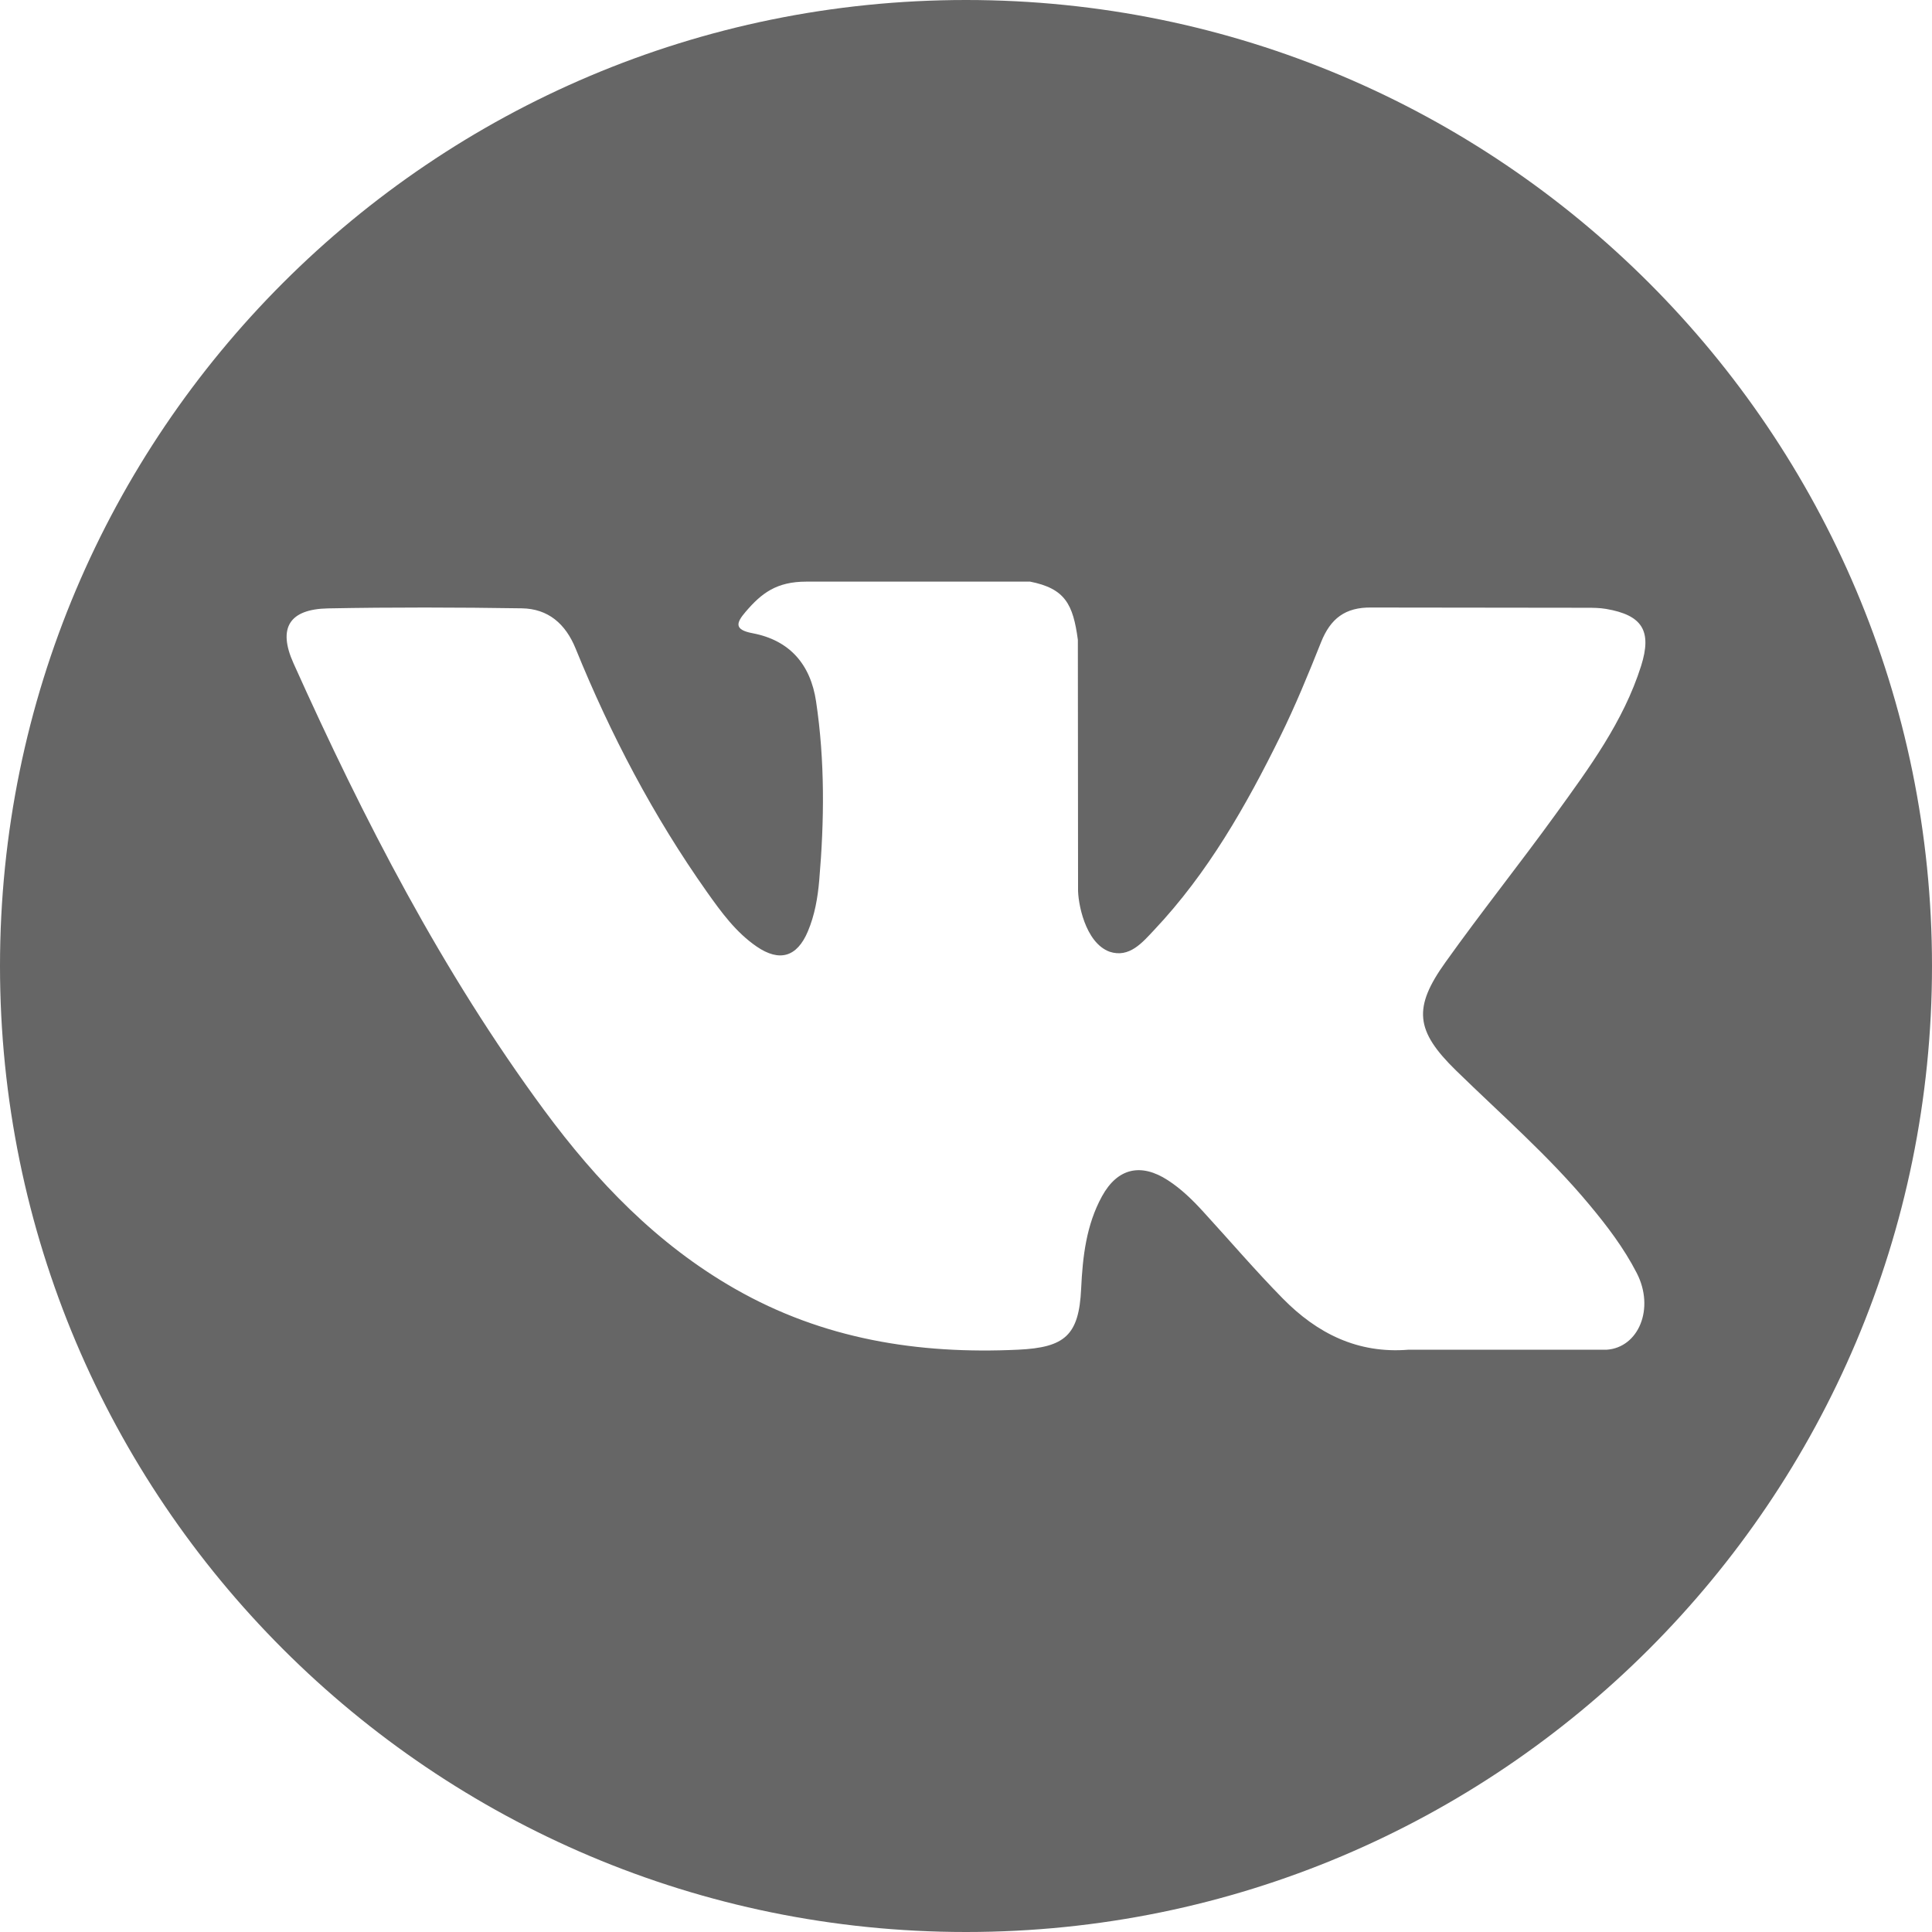
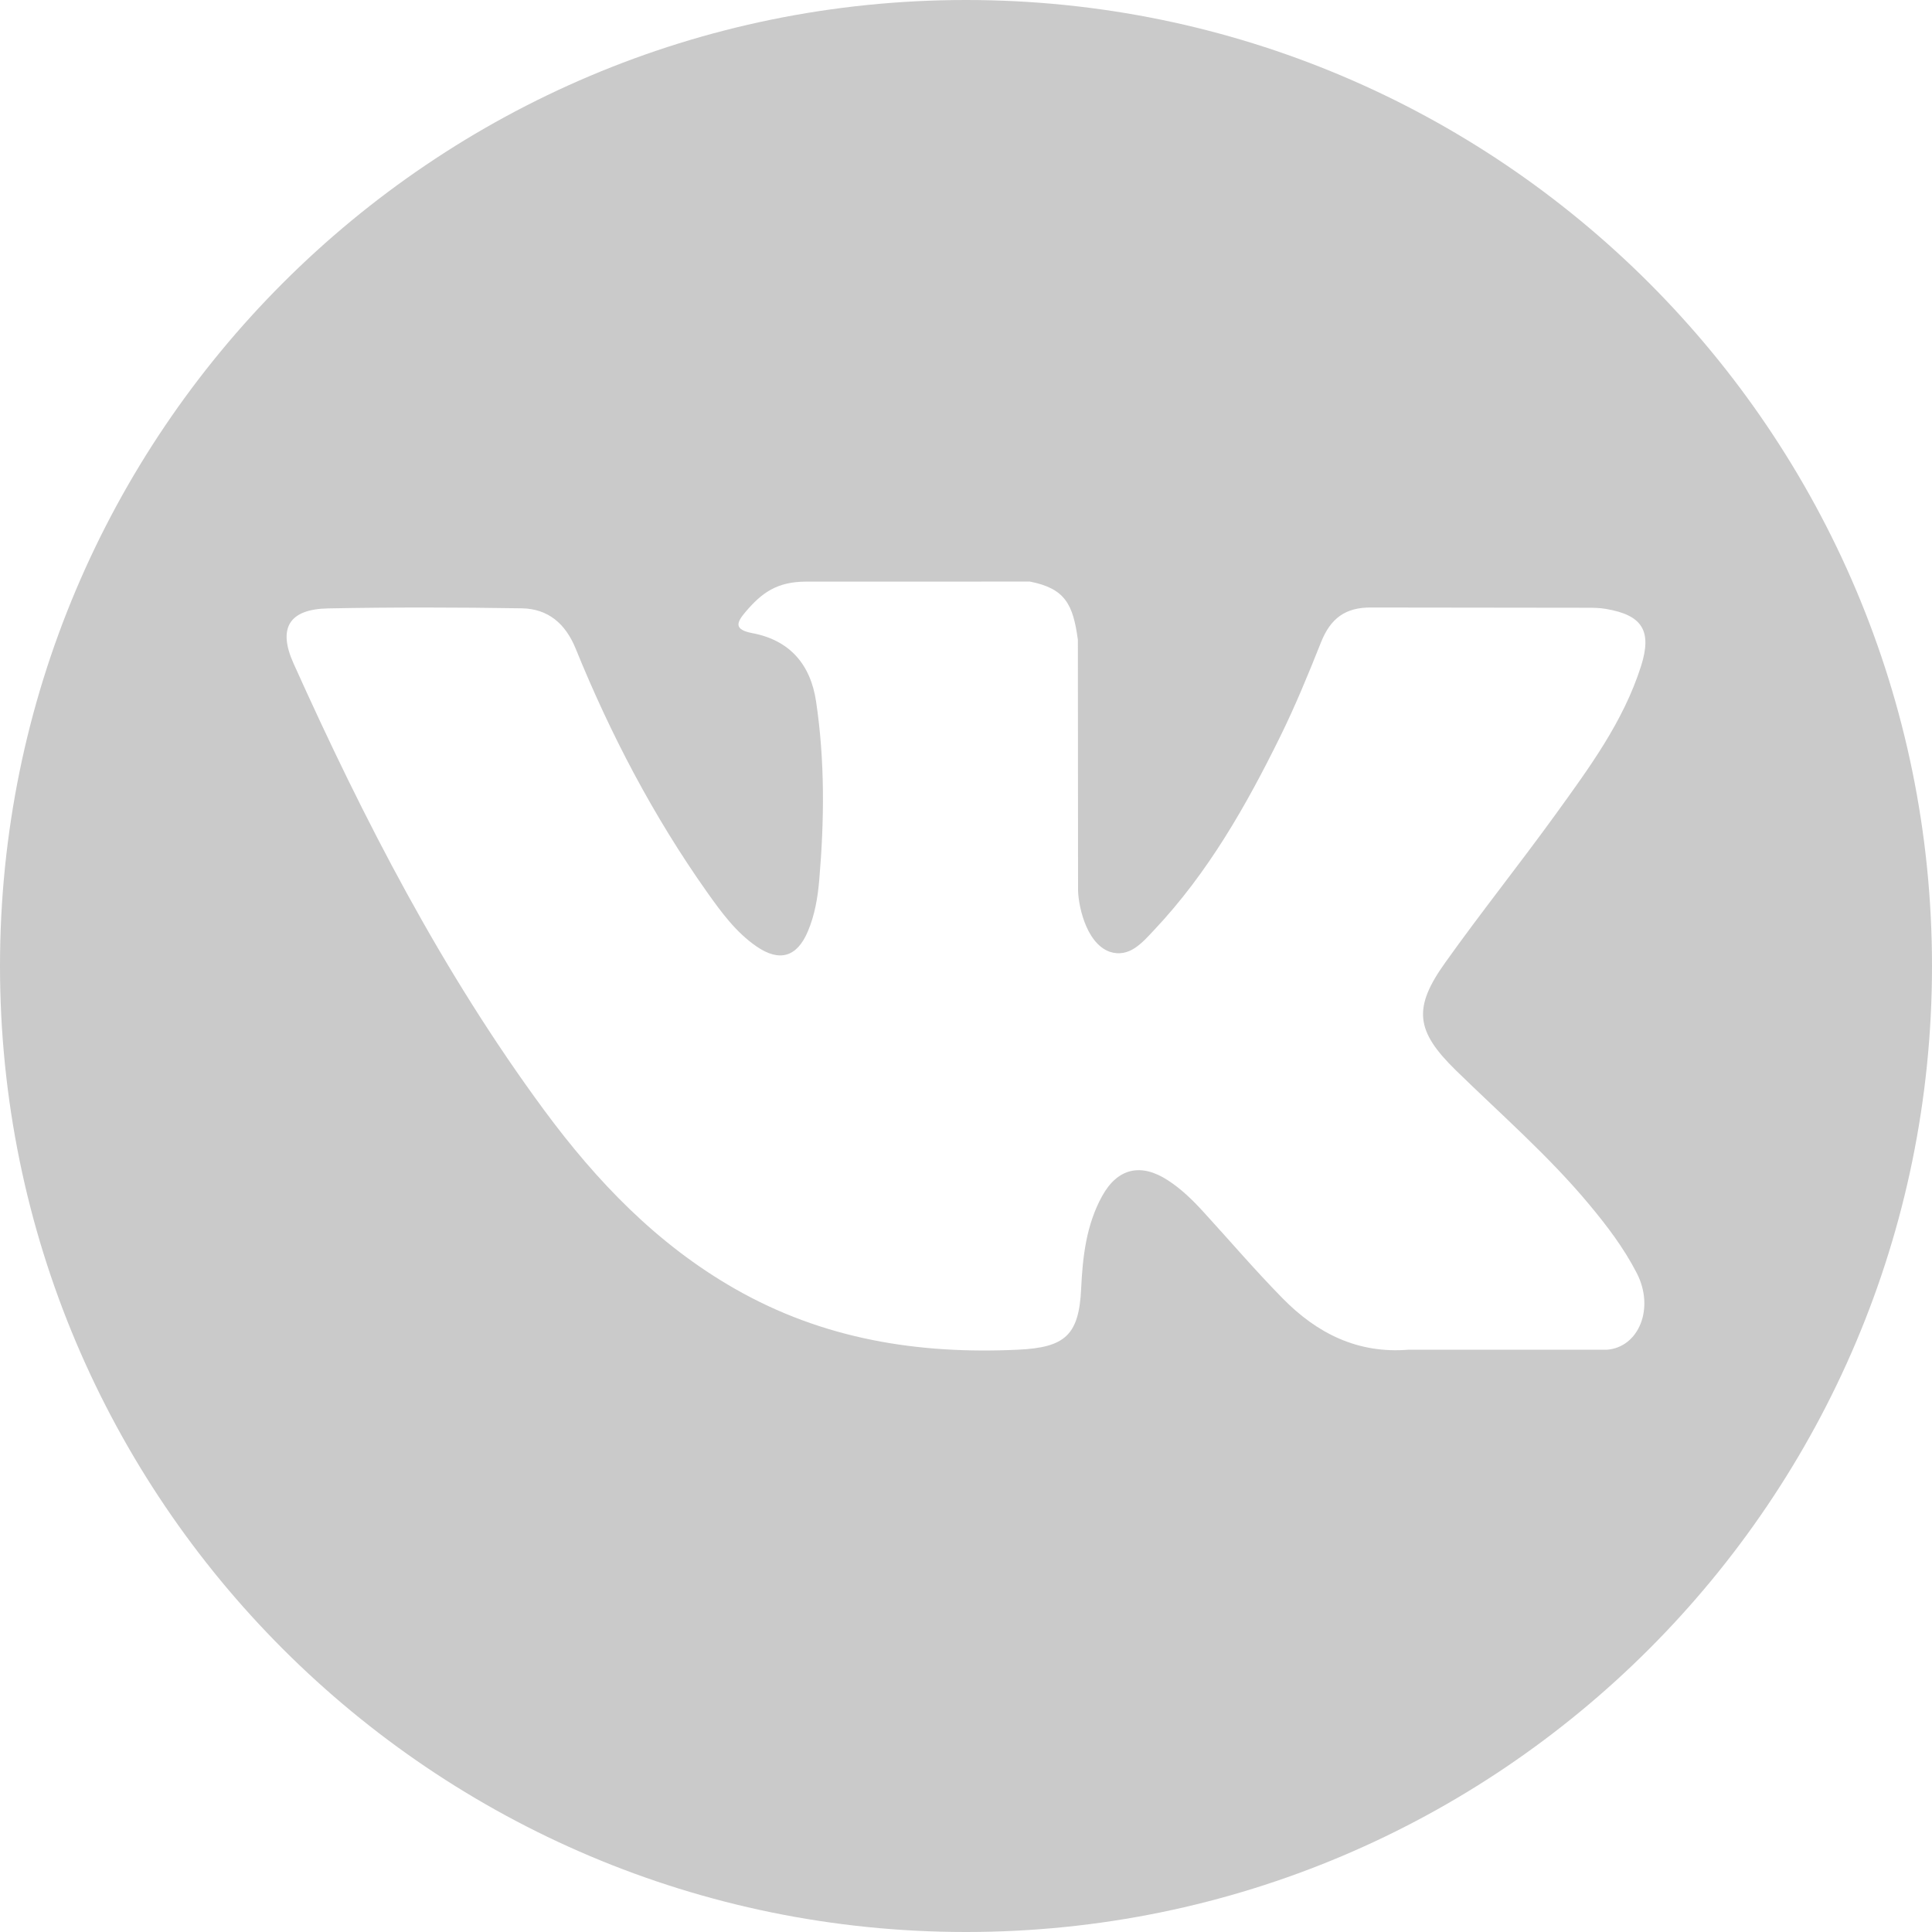
- <svg xmlns="http://www.w3.org/2000/svg" width="60" height="60" viewBox="0 0 60 60" fill="none">
-   <path d="M30 0C13.432 0 0 13.431 0 30C0 46.569 13.432 60 30 60C46.568 60 60 46.569 60 30C60 13.431 46.568 0 30 0ZM45.218 33.245C46.616 34.61 48.095 35.896 49.35 37.403C49.907 38.069 50.431 38.758 50.83 39.534C51.399 40.639 50.885 41.852 49.895 41.917L43.749 41.916C42.162 42.047 40.899 41.407 39.834 40.322C38.984 39.457 38.195 38.533 37.376 37.639C37.042 37.272 36.689 36.926 36.27 36.654C35.432 36.109 34.704 36.276 34.224 37.151C33.734 38.042 33.623 39.029 33.576 40.02C33.509 41.47 33.072 41.848 31.618 41.916C28.511 42.062 25.563 41.591 22.823 40.024C20.405 38.642 18.535 36.692 16.904 34.484C13.73 30.18 11.298 25.457 9.114 20.597C8.622 19.503 8.982 18.917 10.189 18.894C12.195 18.856 14.201 18.861 16.207 18.892C17.023 18.905 17.564 19.372 17.877 20.143C18.961 22.81 20.29 25.347 21.955 27.701C22.399 28.327 22.852 28.952 23.497 29.395C24.209 29.883 24.752 29.722 25.088 28.927C25.302 28.422 25.395 27.882 25.442 27.34C25.601 25.486 25.62 23.632 25.344 21.785C25.172 20.63 24.522 19.883 23.37 19.665C22.783 19.554 22.869 19.336 23.155 19.001C23.65 18.422 24.114 18.063 25.042 18.063L31.986 18.062C33.08 18.277 33.326 18.768 33.474 19.87L33.48 27.587C33.467 28.014 33.694 29.278 34.461 29.557C35.074 29.76 35.48 29.268 35.846 28.879C37.512 27.112 38.698 25.026 39.761 22.867C40.23 21.916 40.634 20.93 41.027 19.943C41.319 19.213 41.773 18.854 42.597 18.867L49.284 18.875C49.481 18.875 49.681 18.877 49.876 18.91C51.003 19.103 51.312 19.588 50.964 20.687C50.415 22.415 49.349 23.853 48.306 25.296C47.189 26.84 45.998 28.33 44.892 29.881C43.875 31.299 43.956 32.013 45.218 33.245Z" fill="#666666" />
+ <svg xmlns="http://www.w3.org/2000/svg" width="45" height="45" viewBox="0 0 45 45" fill="none">
+   <path d="M22.5 0C10.074 0 0 10.074 0 22.5C0 34.926 10.074 45 22.5 45C34.926 45 45 34.926 45 22.5C45 10.074 34.926 0 22.5 0ZM33.913 24.933C34.962 25.958 36.071 26.922 37.013 28.052C37.43 28.552 37.823 29.069 38.122 29.65C38.55 30.479 38.164 31.389 37.422 31.438L32.812 31.437C31.622 31.535 30.674 31.055 29.875 30.241C29.238 29.593 28.646 28.9 28.032 28.229C27.781 27.954 27.517 27.695 27.202 27.491C26.574 27.082 26.028 27.207 25.668 27.864C25.301 28.532 25.217 29.272 25.182 30.015C25.132 31.102 24.804 31.386 23.713 31.437C21.383 31.547 19.172 31.193 17.117 30.018C15.304 28.982 13.901 27.519 12.678 25.863C10.297 22.635 8.474 19.092 6.835 15.448C6.467 14.627 6.736 14.188 7.642 14.171C9.146 14.142 10.651 14.145 12.155 14.169C12.768 14.179 13.173 14.529 13.408 15.107C14.221 17.107 15.218 19.011 16.466 20.776C16.799 21.245 17.139 21.714 17.623 22.046C18.157 22.413 18.564 22.291 18.816 21.695C18.977 21.316 19.046 20.911 19.081 20.505C19.201 19.114 19.215 17.724 19.008 16.339C18.879 15.472 18.392 14.912 17.528 14.748C17.088 14.665 17.152 14.502 17.366 14.251C17.738 13.816 18.086 13.547 18.781 13.547L23.989 13.546C24.81 13.708 24.994 14.076 25.106 14.903L25.11 20.69C25.101 21.01 25.271 21.959 25.845 22.168C26.306 22.32 26.61 21.951 26.885 21.659C28.134 20.334 29.024 18.77 29.821 17.151C30.172 16.437 30.476 15.698 30.77 14.957C30.989 14.41 31.33 14.141 31.948 14.15L36.963 14.156C37.111 14.156 37.261 14.157 37.407 14.183C38.252 14.327 38.484 14.691 38.223 15.515C37.811 16.811 37.011 17.89 36.23 18.972C35.392 20.13 34.498 21.248 33.669 22.411C32.906 23.475 32.967 24.01 33.913 24.933Z" fill="#CACACA" />
</svg>
